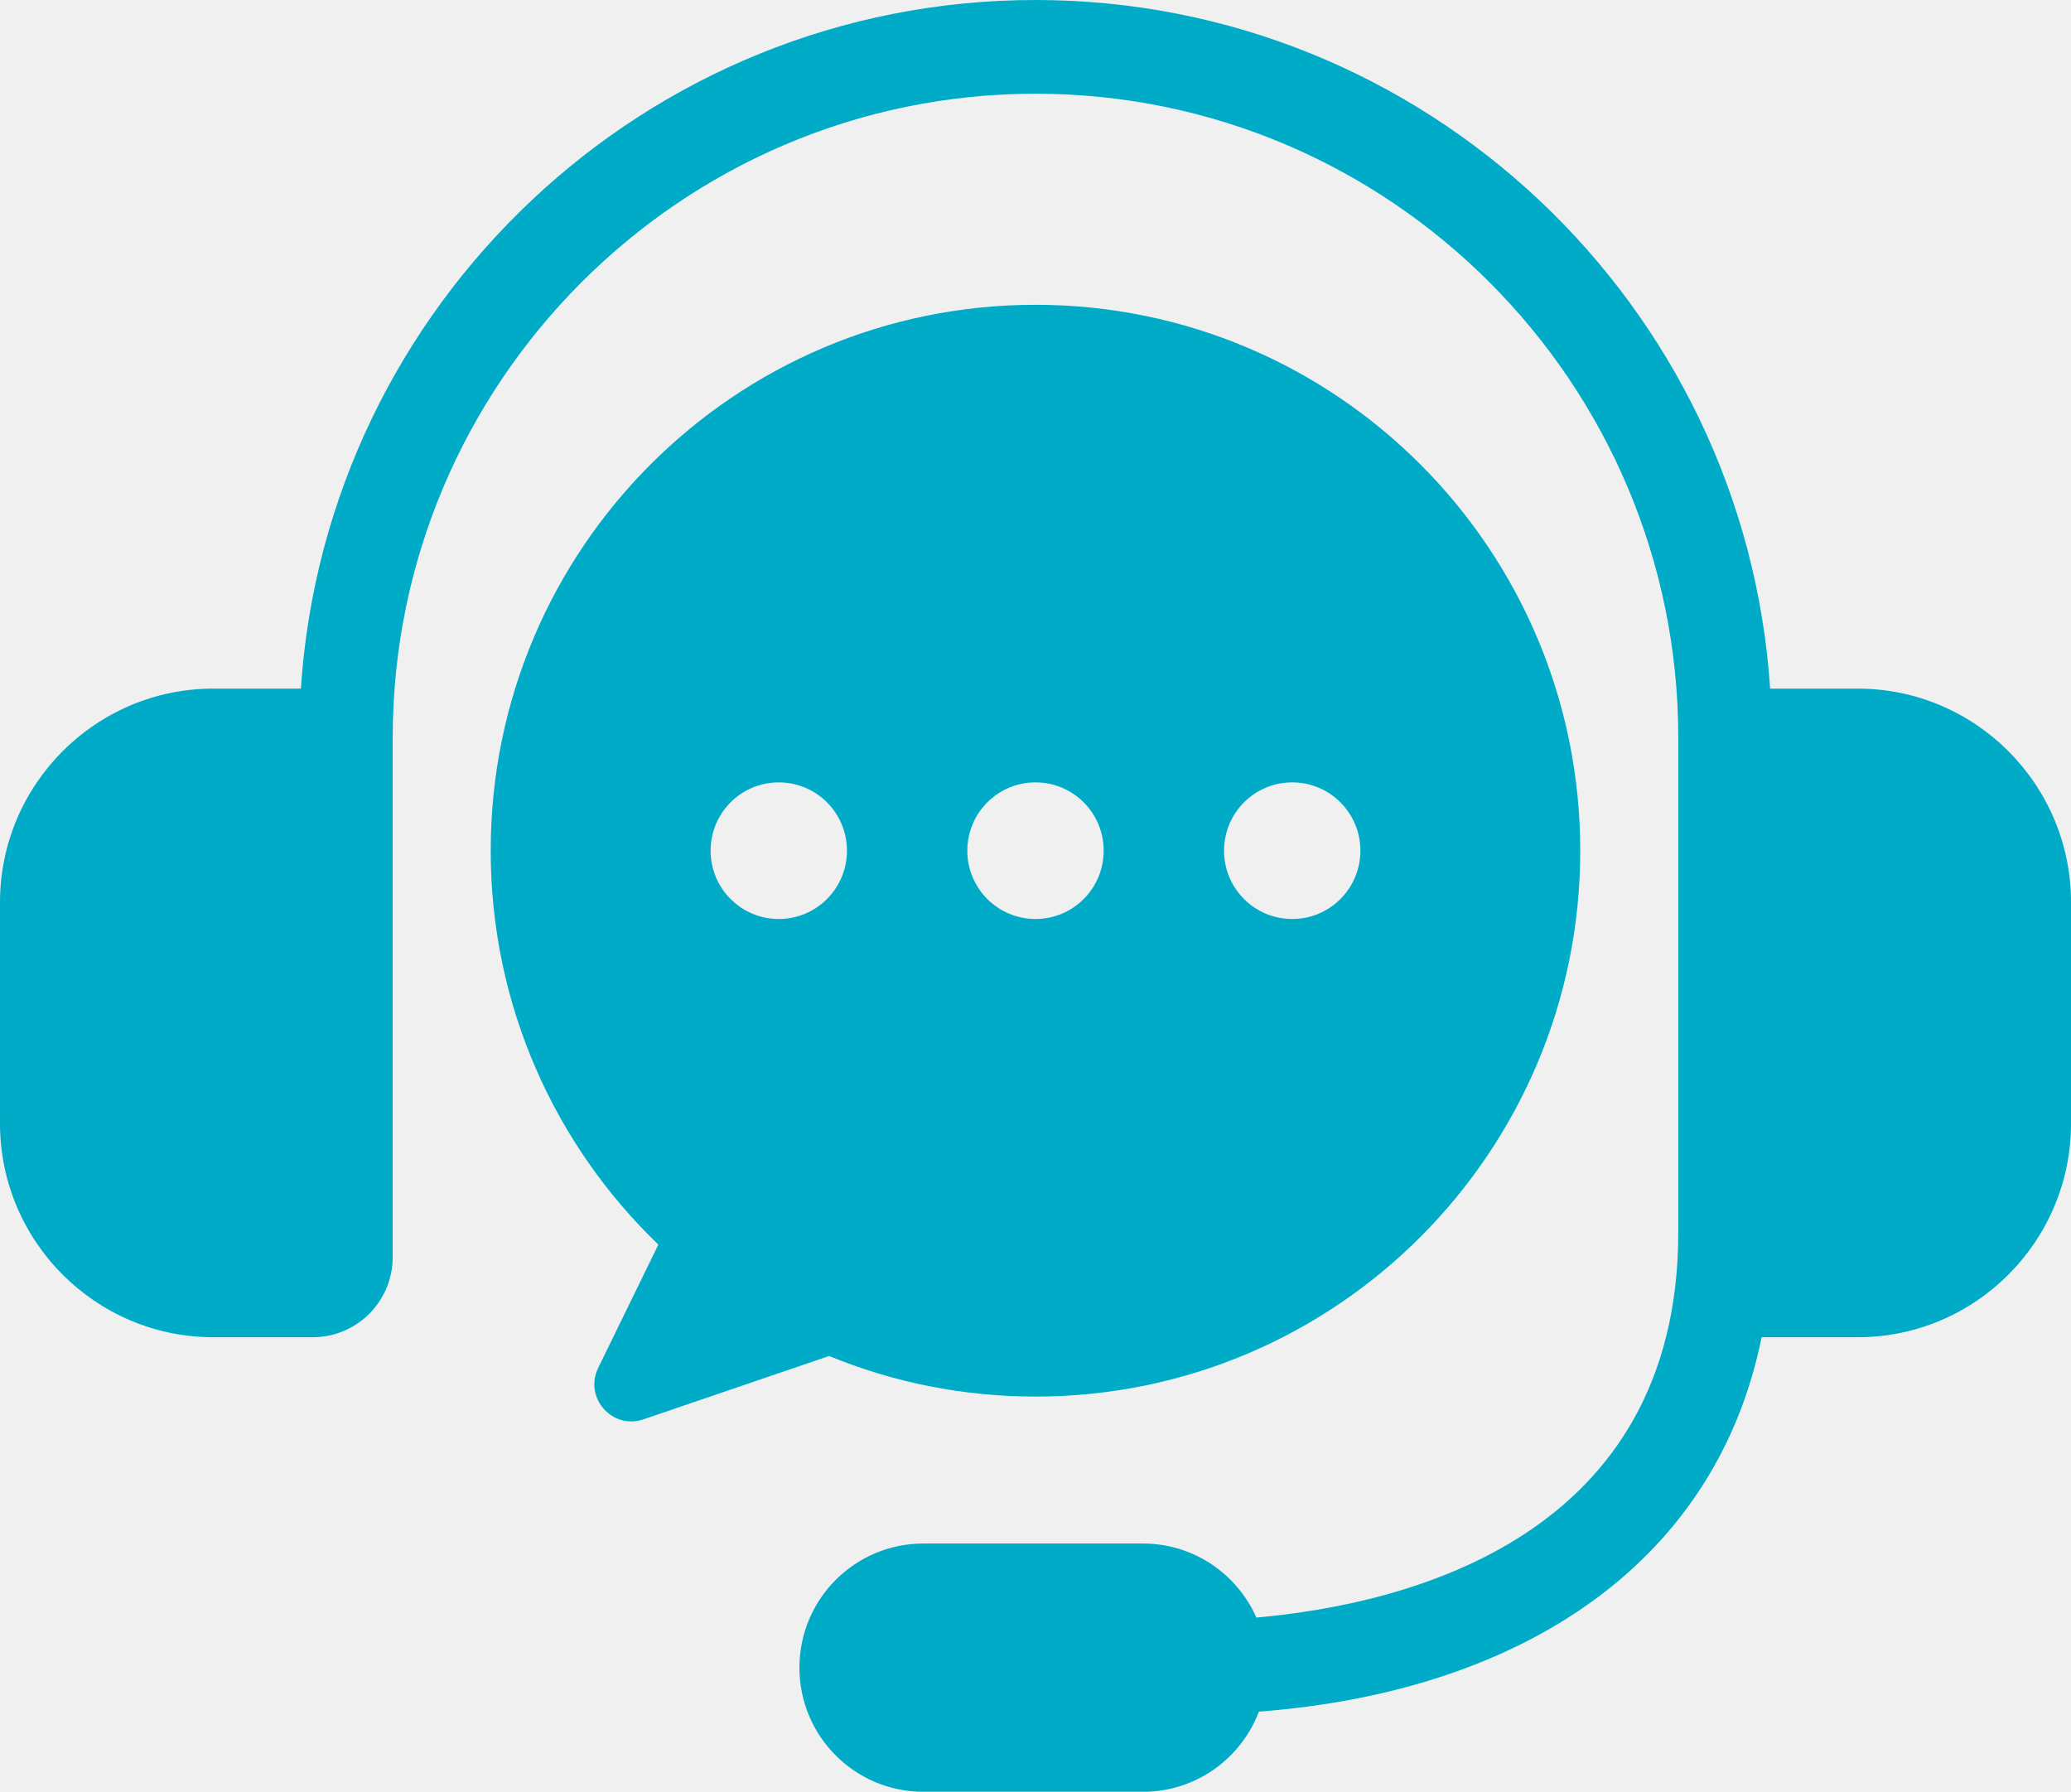
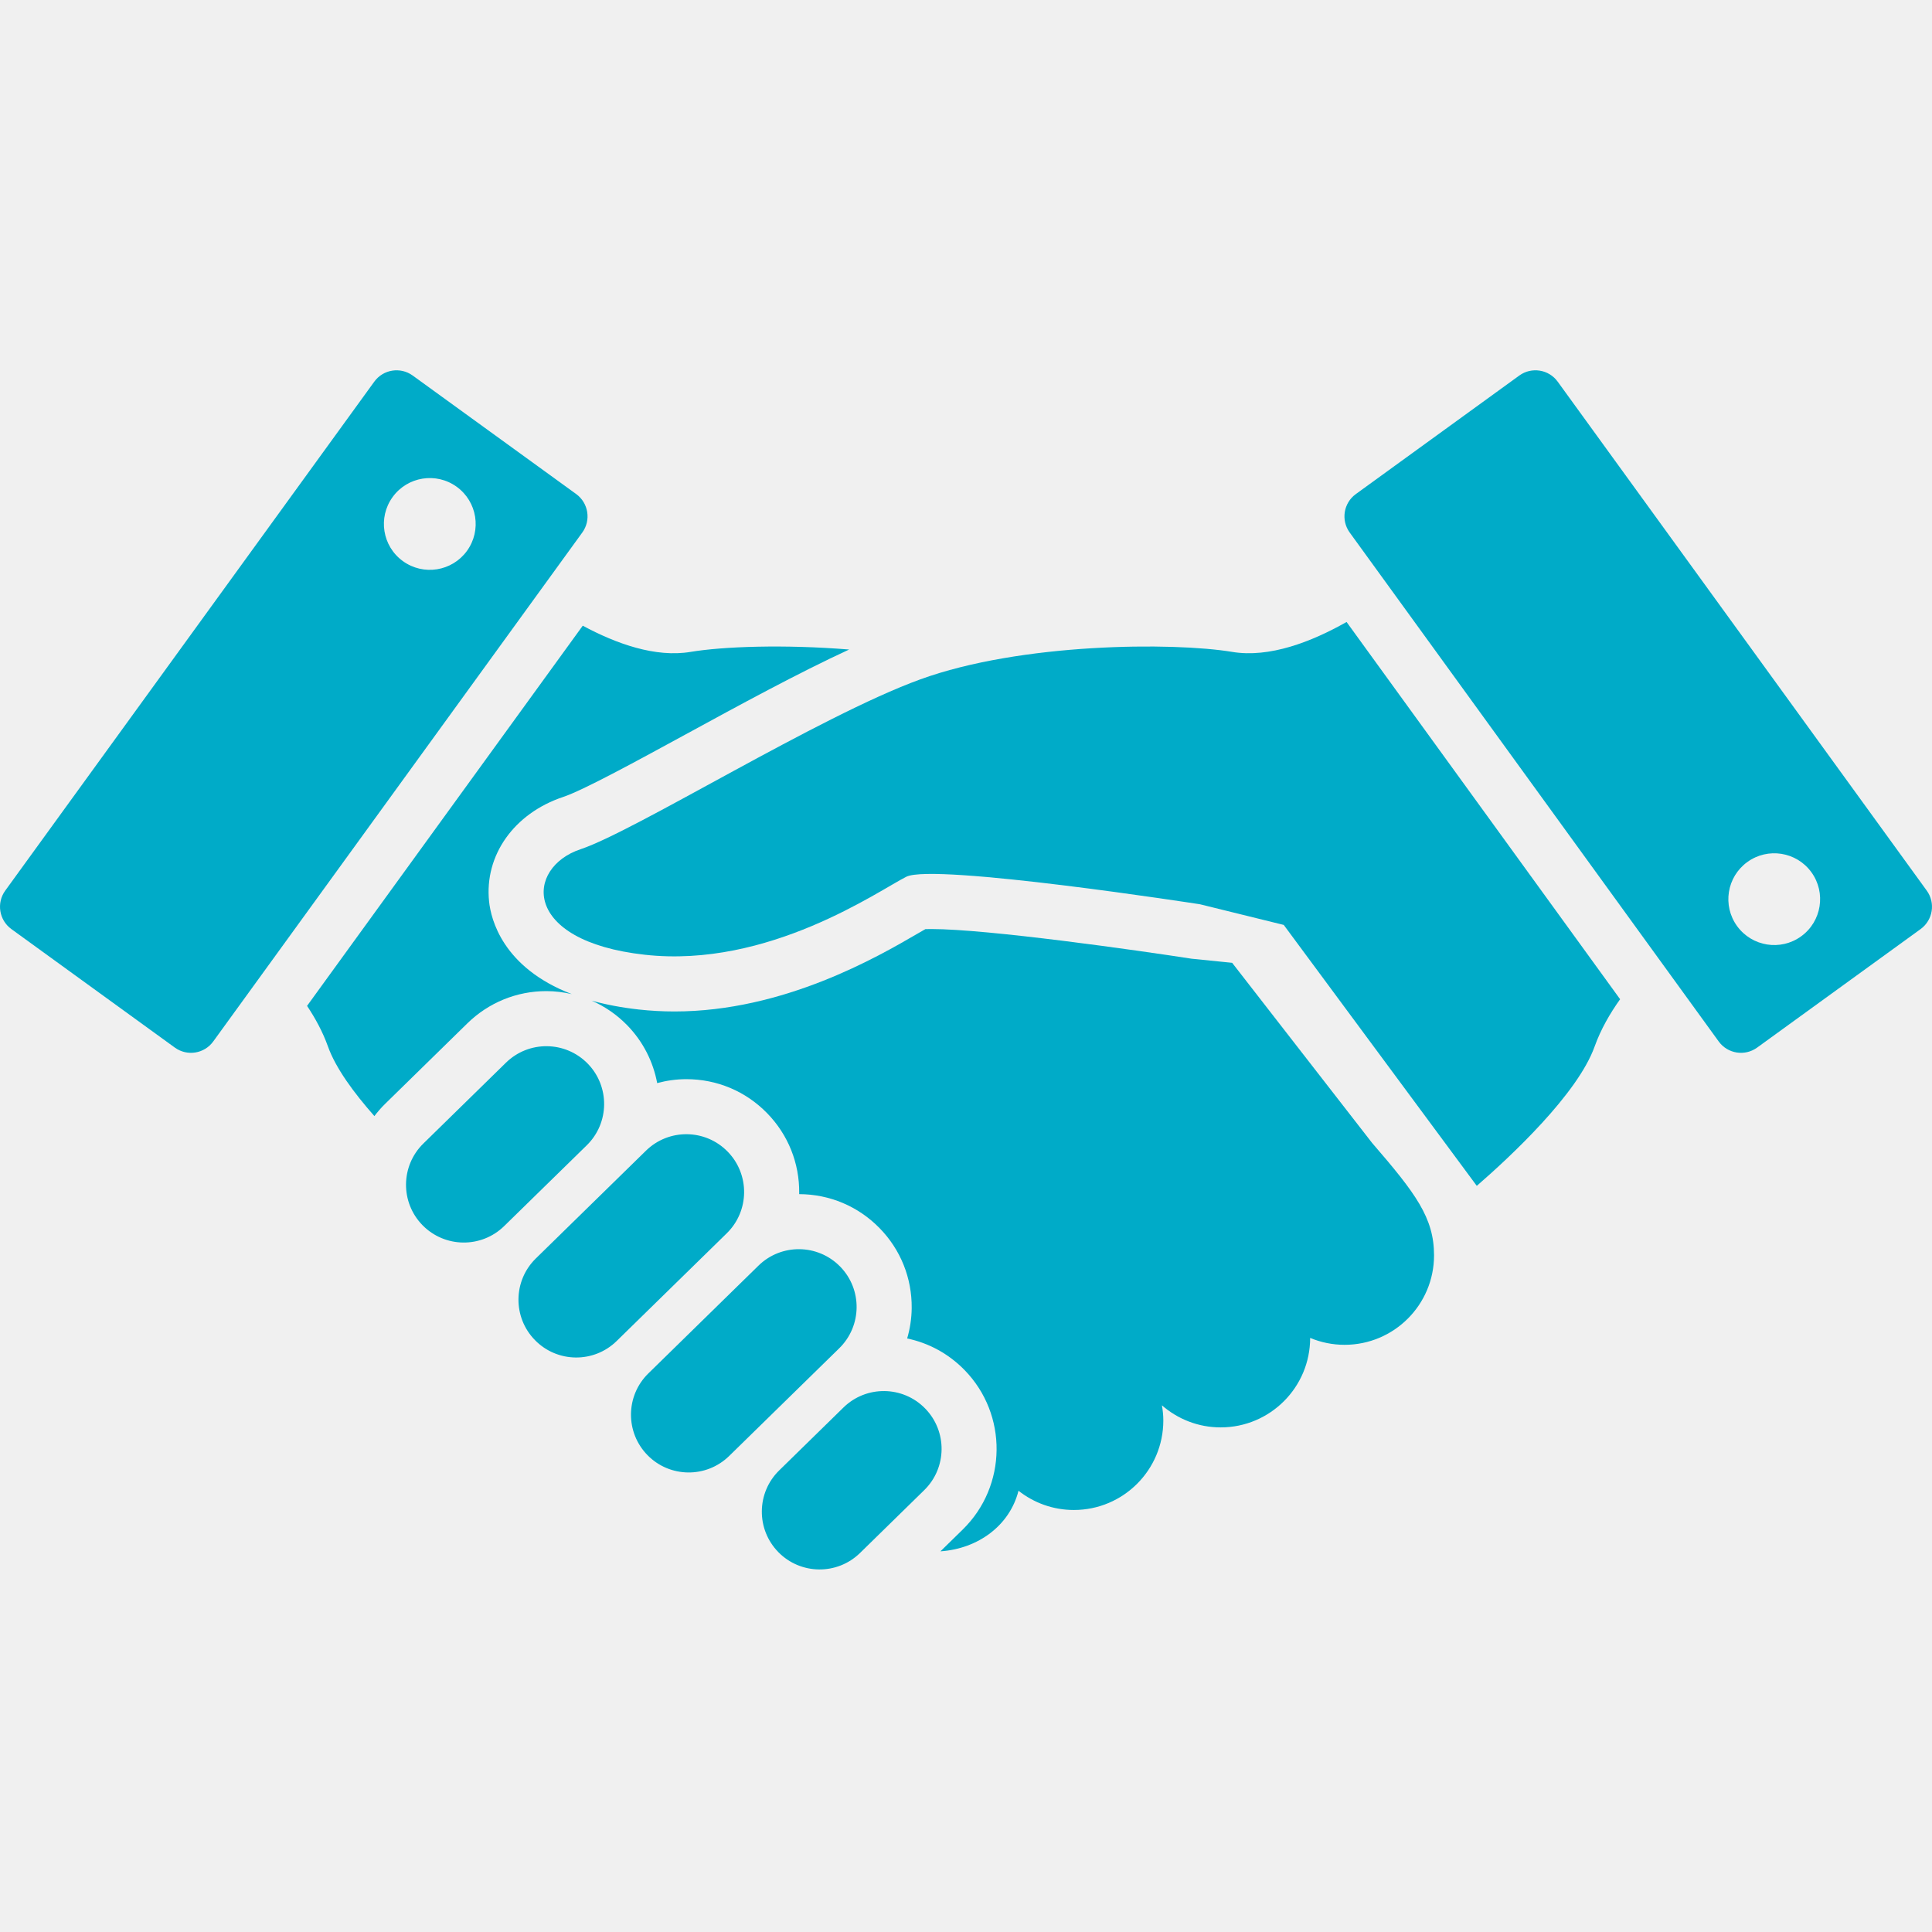
- <svg xmlns="http://www.w3.org/2000/svg" width="126" height="109" viewBox="0 0 126 109" fill="none">
-   <g id="Isolation_Mode" clip-path="url(#clip0_586_857)">
-     <path id="Vector" d="M113.021 41.891H107.695C106.152 18.532 86.697 0 63 0C39.303 0 19.848 18.532 18.305 41.891H12.979C5.822 41.891 0 47.725 0 54.895V68.346C0 75.517 5.822 81.35 12.979 81.35H19.031C21.711 81.35 23.892 79.165 23.892 76.48V44.885C23.892 23.279 41.436 5.702 63 5.702C84.564 5.702 102.108 23.279 102.108 44.885V74.949C102.108 93.453 85.78 97.569 76.438 98.404C75.269 95.751 72.621 93.9 69.542 93.9H56.174C52.011 93.9 48.637 97.28 48.637 101.451C48.637 105.622 52.011 109.002 56.174 109.002H69.542C72.765 109.002 75.513 106.976 76.591 104.125C84.721 103.507 91.719 101.189 97.009 97.316C102.401 93.368 105.849 87.921 107.177 81.35H113.023C120.18 81.35 126.002 75.517 126.002 68.346V54.895C126.002 47.725 120.18 41.891 113.023 41.891H113.021Z" fill="#00ABC8" />
-     <path id="Vector_2" d="M63 18.542C44.695 18.542 29.855 33.411 29.855 51.751C29.855 61.169 33.767 69.67 40.054 75.714L36.394 83.217C35.514 85.022 37.247 86.992 39.144 86.346L50.443 82.492C54.315 84.082 58.555 84.96 62.998 84.96C81.303 84.96 96.143 70.091 96.143 51.751C96.143 33.411 81.303 18.542 62.998 18.542H63ZM47.381 55.907C45.089 55.907 43.233 54.047 43.233 51.751C43.233 49.455 45.089 47.595 47.381 47.595C49.673 47.595 51.529 49.455 51.529 51.751C51.529 54.047 49.673 55.907 47.381 55.907ZM63 55.907C60.708 55.907 58.852 54.047 58.852 51.751C58.852 49.455 60.708 47.595 63 47.595C65.292 47.595 67.148 49.455 67.148 51.751C67.148 54.047 65.292 55.907 63 55.907ZM78.619 55.907C76.327 55.907 74.471 54.047 74.471 51.751C74.471 49.455 76.327 47.595 78.619 47.595C80.911 47.595 82.767 49.455 82.767 51.751C82.767 54.047 80.911 55.907 78.619 55.907Z" fill="#00ABC8" />
+ <svg xmlns="http://www.w3.org/2000/svg" width="120" height="120" viewBox="0 0 120 120" fill="none">
+   <g id="Frame 17">
+     <g id="Group">
+       <path id="Vector" d="M76.53 40.49C72.865 39.881 63.419 39.921 57.151 42.2C50.88 44.48 39.479 51.605 36.06 52.747C32.64 53.885 32.354 58.447 40.049 59.301C47.745 60.157 54.584 55.31 56.294 54.456C58.004 53.6 74.534 56.166 74.534 56.166L79.735 57.448L91.726 73.656C93.83 71.828 97.991 67.949 99.045 65.001C99.43 63.928 100.001 62.941 100.628 62.064L83.638 38.632C81.47 39.86 78.854 40.878 76.53 40.49Z" fill="#00ABC8" />
+       <path id="Vector_2" d="M76.531 59.802L74.011 59.547C70.705 59.035 61.355 57.704 57.845 57.704C57.69 57.704 57.567 57.706 57.476 57.71C57.334 57.791 57.171 57.884 57.012 57.977C54.521 59.428 48.686 62.824 41.89 62.824C41.145 62.824 40.399 62.782 39.672 62.702C38.571 62.579 37.602 62.39 36.746 62.151C37.557 62.506 38.305 63.015 38.945 63.669C39.95 64.696 40.572 65.956 40.819 67.273C41.404 67.116 42.011 67.029 42.631 67.029C44.533 67.029 46.313 67.777 47.641 69.136C48.951 70.474 49.66 72.243 49.64 74.114C49.64 74.132 49.637 74.151 49.637 74.17C51.531 74.176 53.303 74.924 54.628 76.277C55.938 77.614 56.647 79.383 56.627 81.254C56.62 81.9 56.521 82.53 56.346 83.135C57.69 83.416 58.92 84.084 59.904 85.09C62.607 87.853 62.559 92.299 59.797 95.002L58.414 96.355C58.42 96.355 58.427 96.355 58.433 96.355C60.757 96.187 62.714 94.753 63.261 92.593C64.208 93.34 65.399 93.788 66.698 93.788C69.767 93.788 72.256 91.301 72.256 88.23C72.256 87.907 72.223 87.594 72.169 87.287C73.147 88.139 74.421 88.658 75.819 88.658C78.888 88.658 81.376 86.169 81.376 83.1C82.034 83.375 82.756 83.529 83.513 83.529C86.584 83.529 89.071 81.04 89.071 77.971C89.071 75.64 87.932 74.123 85.223 70.989L76.531 59.802Z" fill="#00ABC8" />
+       <path id="Vector_3" d="M36.501 66.06C35.114 64.644 32.842 64.619 31.426 66.005L26.298 71.024C24.881 72.41 24.856 74.681 26.242 76.098C27.629 77.514 29.901 77.539 31.317 76.152L36.447 71.134C37.861 69.749 37.886 67.477 36.501 66.06Z" fill="#00ABC8" />
+       <path id="Vector_4" d="M45.194 71.528C43.809 70.11 41.537 70.085 40.121 71.472L33.283 78.163C31.864 79.55 31.841 81.822 33.227 83.237C34.612 84.655 36.886 84.68 38.302 83.293L45.14 76.602C46.556 75.217 46.581 72.945 45.194 71.528Z" fill="#00ABC8" />
+       <path id="Vector_5" d="M52.182 78.668C50.796 77.252 48.525 77.225 47.108 78.613L40.27 85.305C38.854 86.69 38.829 88.962 40.215 90.38C41.6 91.795 43.872 91.82 45.29 90.433L52.128 83.742C53.544 82.355 53.569 80.083 52.182 78.668Z" fill="#00ABC8" />
+       <path id="Vector_6" d="M57.46 87.481C56.075 86.064 53.803 86.038 52.386 87.425L48.397 91.329C46.981 92.714 46.956 94.986 48.342 96.403C49.728 97.819 52 97.843 53.417 96.459L57.406 92.555C58.822 91.169 58.846 88.898 57.46 87.481Z" fill="#00ABC8" />
+       <path id="Vector_7" d="M119.673 55.316L96.752 23.707C96.198 22.941 95.129 22.772 94.365 23.326L84.213 30.688C83.448 31.242 83.277 32.311 83.832 33.076L106.752 64.687C107.306 65.452 108.375 65.622 109.14 65.067L119.294 57.706C120.057 57.15 120.228 56.081 119.673 55.316ZM111.874 58.156C110.601 59.081 108.818 58.795 107.893 57.521C106.97 56.247 107.254 54.466 108.529 53.542C109.803 52.617 111.584 52.902 112.509 54.175C113.432 55.45 113.148 57.233 111.874 58.156Z" fill="#00ABC8" />
+       <path id="Vector_8" d="M33.934 61.56C34.474 61.56 35.001 61.628 35.513 61.745C31.204 60.092 30.491 57.07 30.379 56.004C30.075 53.133 31.923 50.519 34.978 49.501C36.206 49.091 39.428 47.335 42.543 45.638C45.886 43.815 49.553 41.815 52.743 40.343C48.7 40.016 44.911 40.154 42.888 40.491C40.709 40.854 38.276 39.984 36.196 38.863L19.072 62.477C19.586 63.248 20.047 64.092 20.371 65.001C20.85 66.342 21.974 67.875 23.253 69.321C23.454 69.063 23.666 68.812 23.905 68.578L29.033 63.558C30.351 62.271 32.092 61.56 33.934 61.56Z" fill="#00ABC8" />
+       <path id="Vector_9" d="M35.788 30.686L25.634 23.326C24.871 22.772 23.802 22.941 23.246 23.707L0.326 55.317C-0.229 56.081 -0.057 57.151 0.706 57.706L10.858 65.067C11.623 65.622 12.692 65.452 13.246 64.685L36.167 33.076C36.722 32.311 36.551 31.242 35.788 30.686ZM29.003 34.218C28.079 35.49 26.297 35.776 25.023 34.851C23.747 33.928 23.463 32.145 24.388 30.871C25.311 29.597 27.094 29.312 28.368 30.236C29.643 31.161 29.926 32.943 29.003 34.218Z" fill="#00ABC8" />
+     </g>
  </g>
-   <defs>
-     <clipPath id="clip0_586_857">
-       <rect width="126" height="109" fill="white" />
-     </clipPath>
-   </defs>
</svg>
